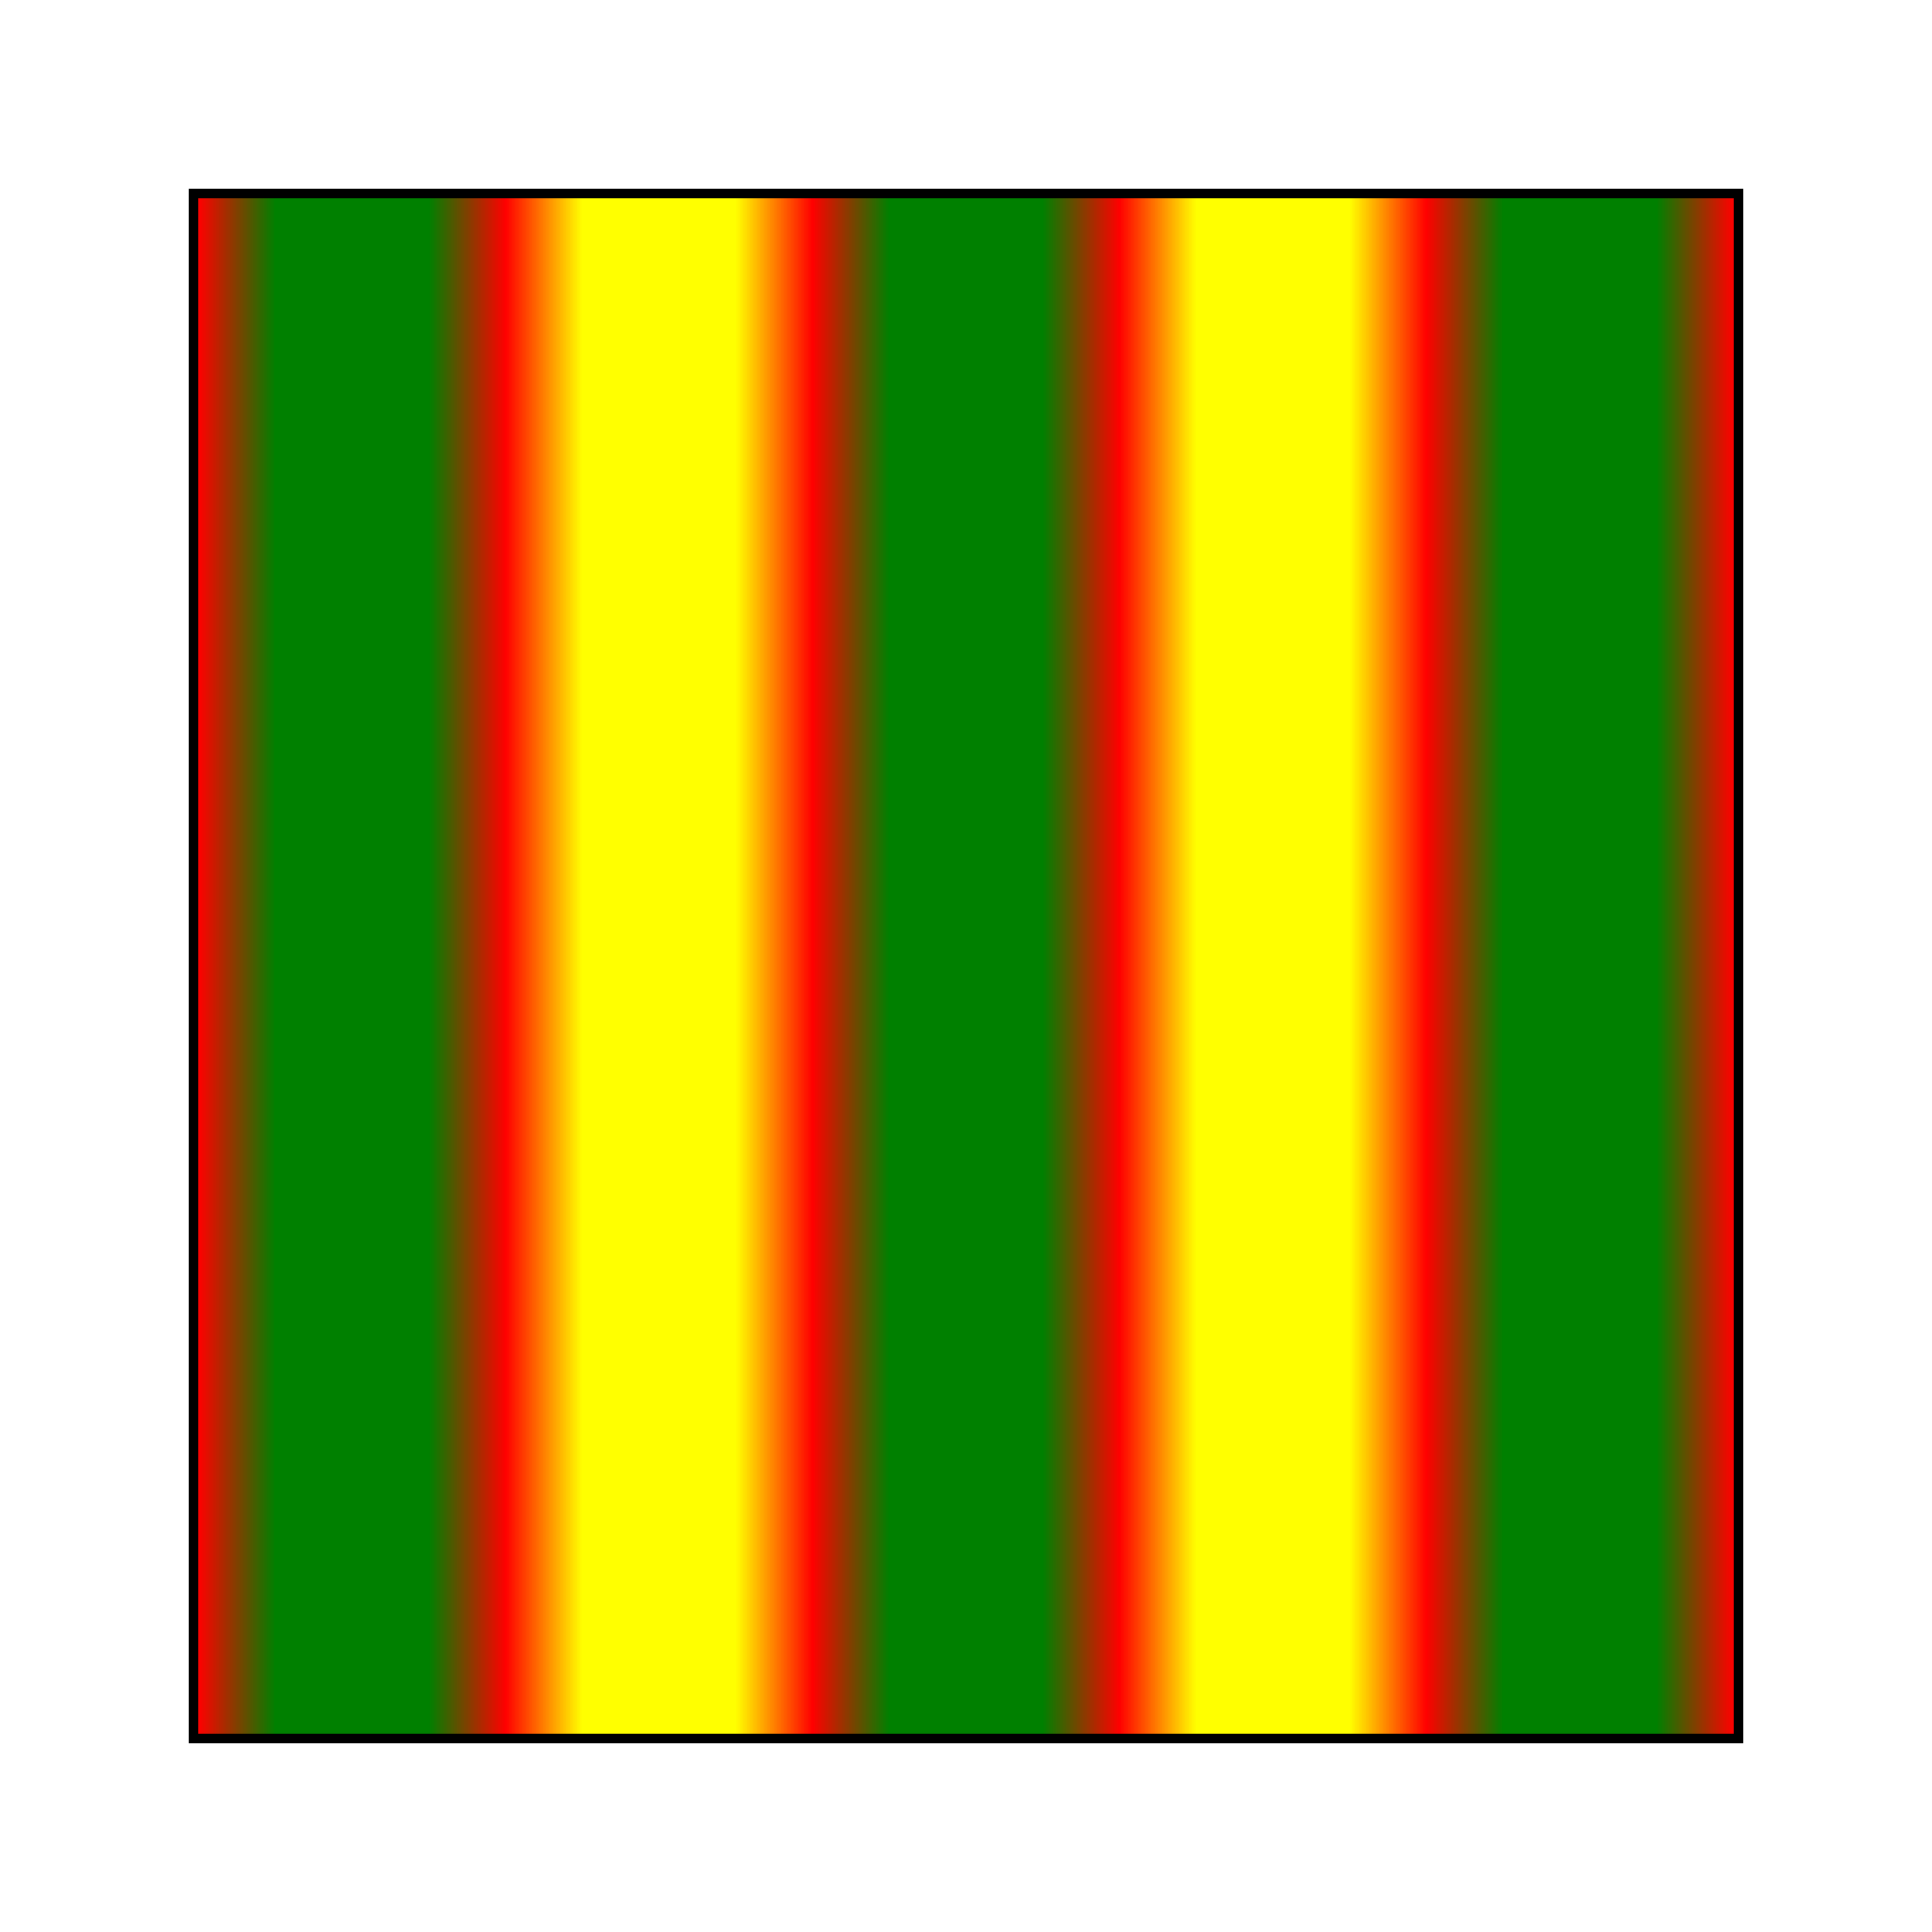
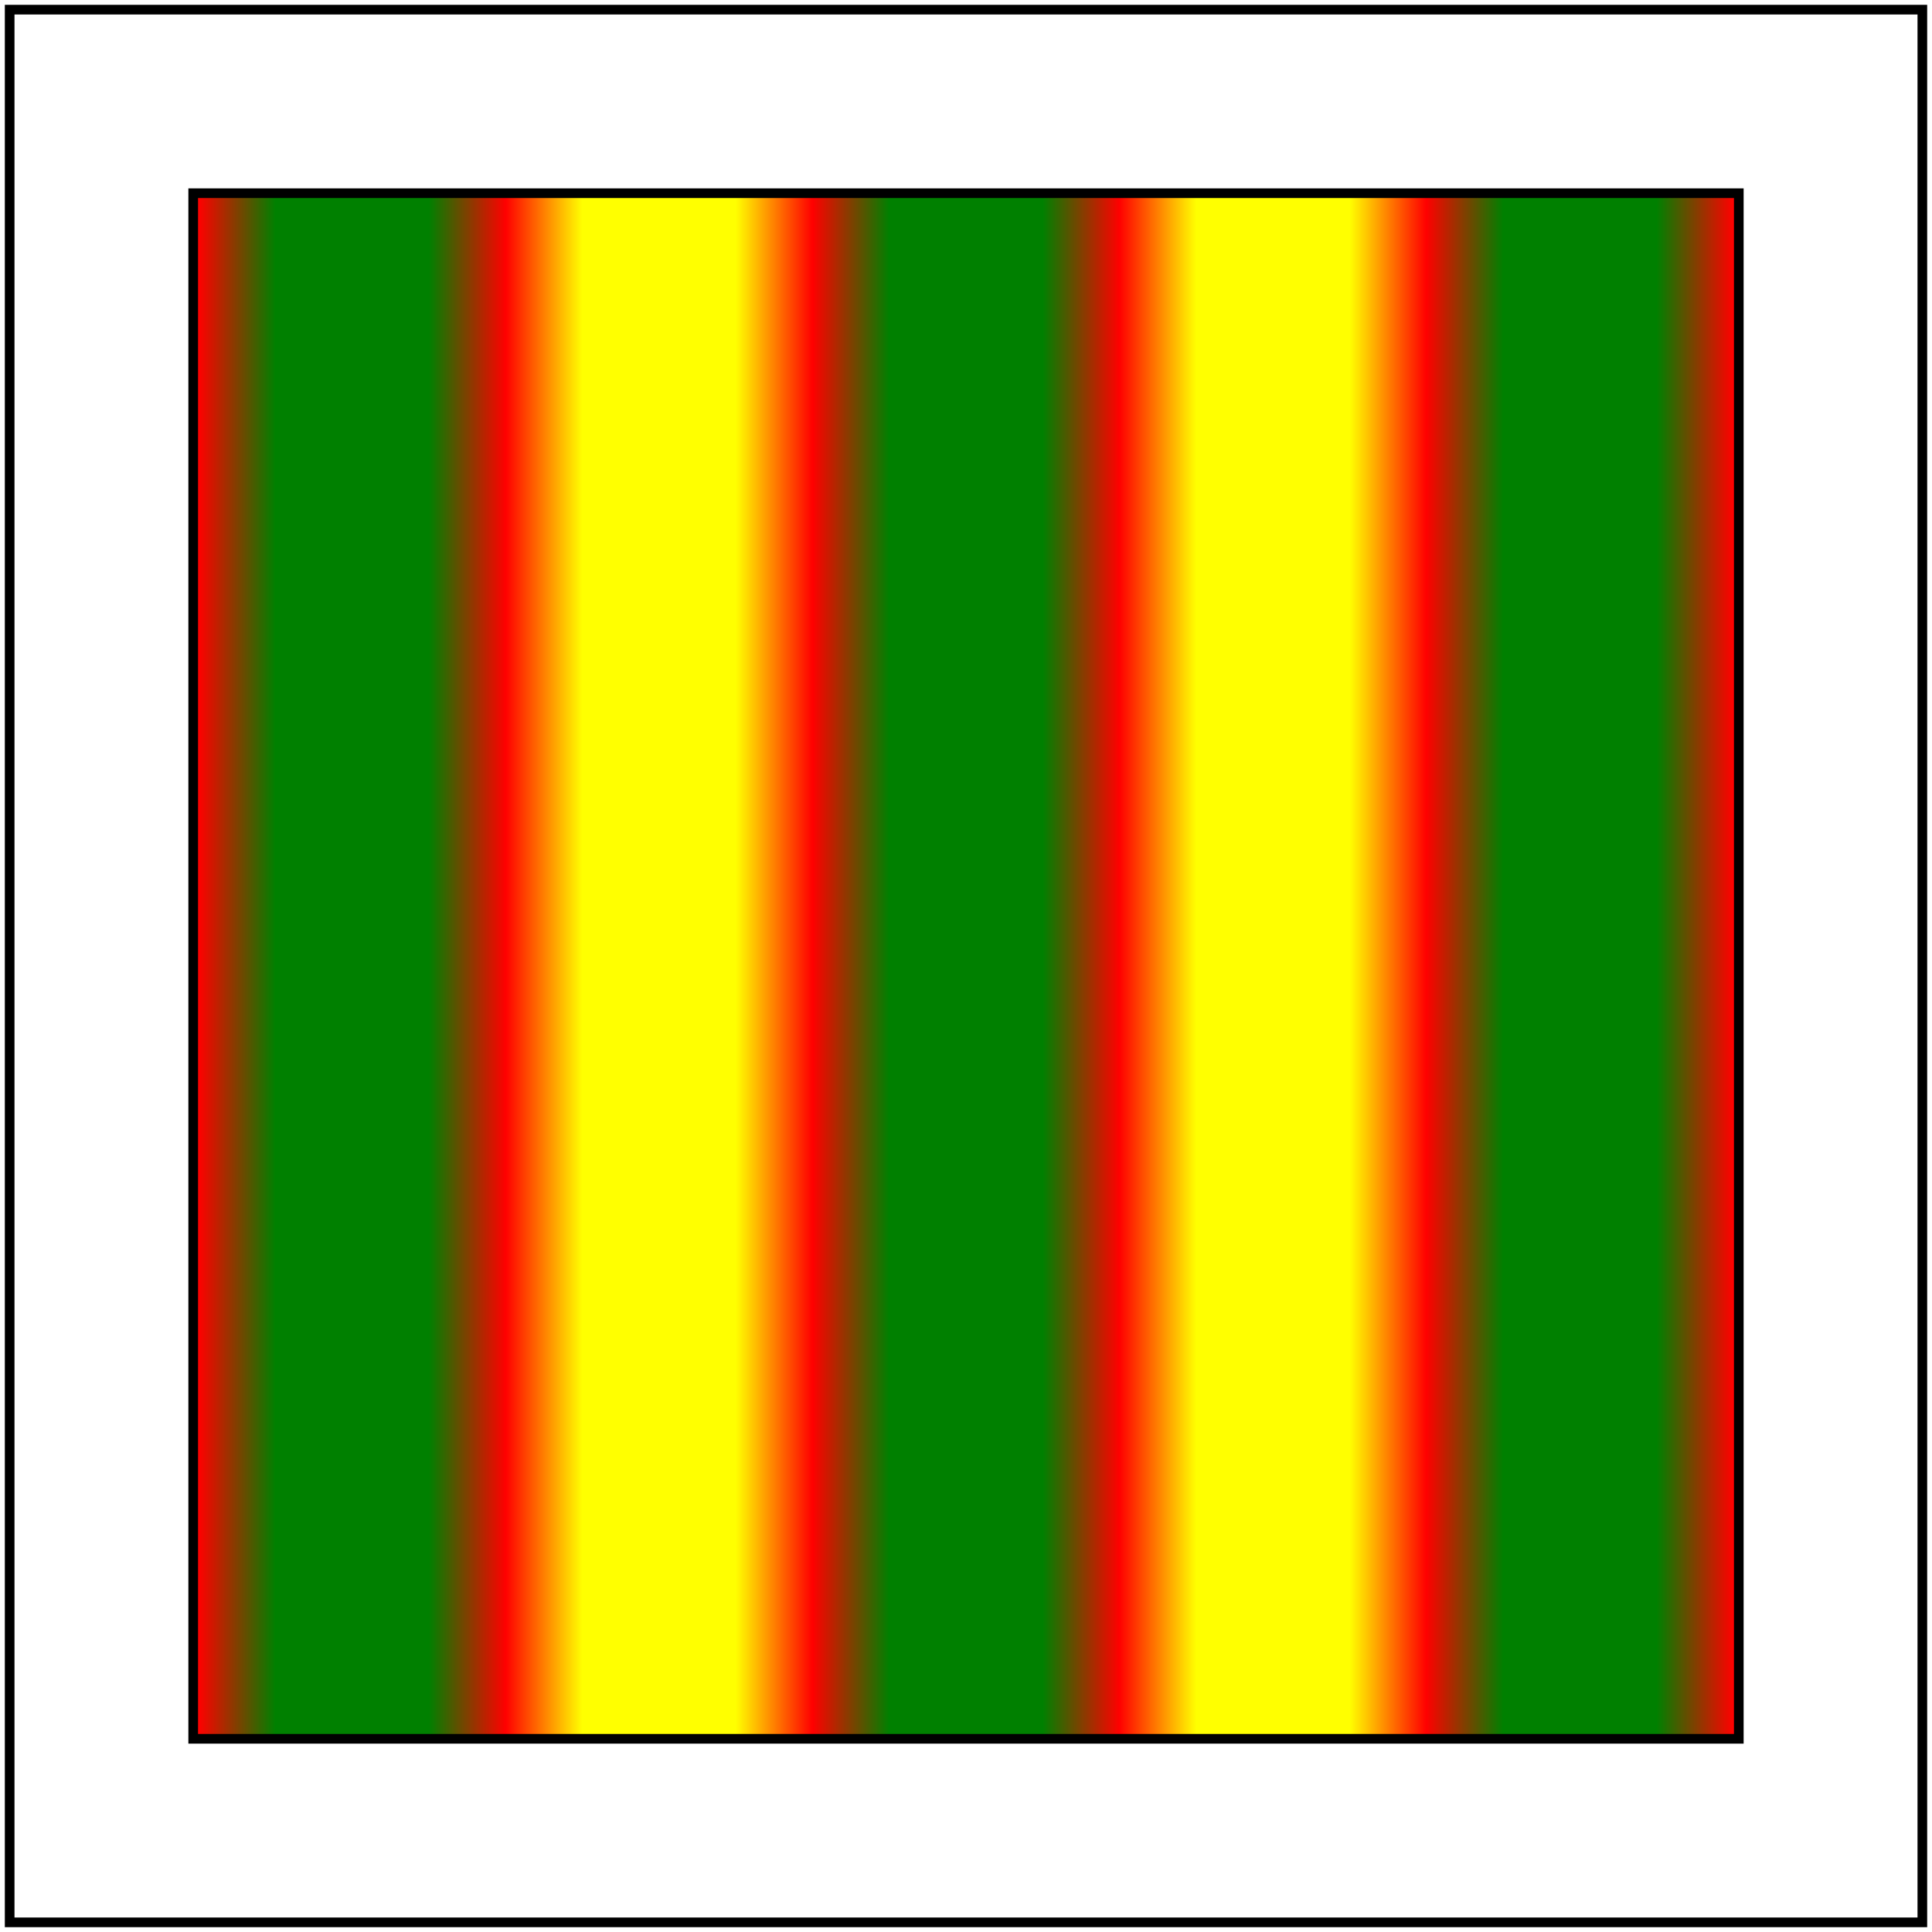
<svg xmlns="http://www.w3.org/2000/svg" id="svg1" viewBox="0 0 200 200">
  <linearGradient x1="0.1" x2="0.3" id="lg1" spreadMethod="reflect">
    <stop offset="0.25" stop-color="green" />
    <stop offset="0.5" stop-color="red" />
    <stop offset="0.75" stop-color="yellow" />
  </linearGradient>
  <rect id="rect1" x="20" y="20" width="160" height="160" stroke="black" fill="url(#lg1)" />
+   <rect id="frame" x="1" y="1" width="198" height="198" fill="none" stroke="black" />
</svg>
